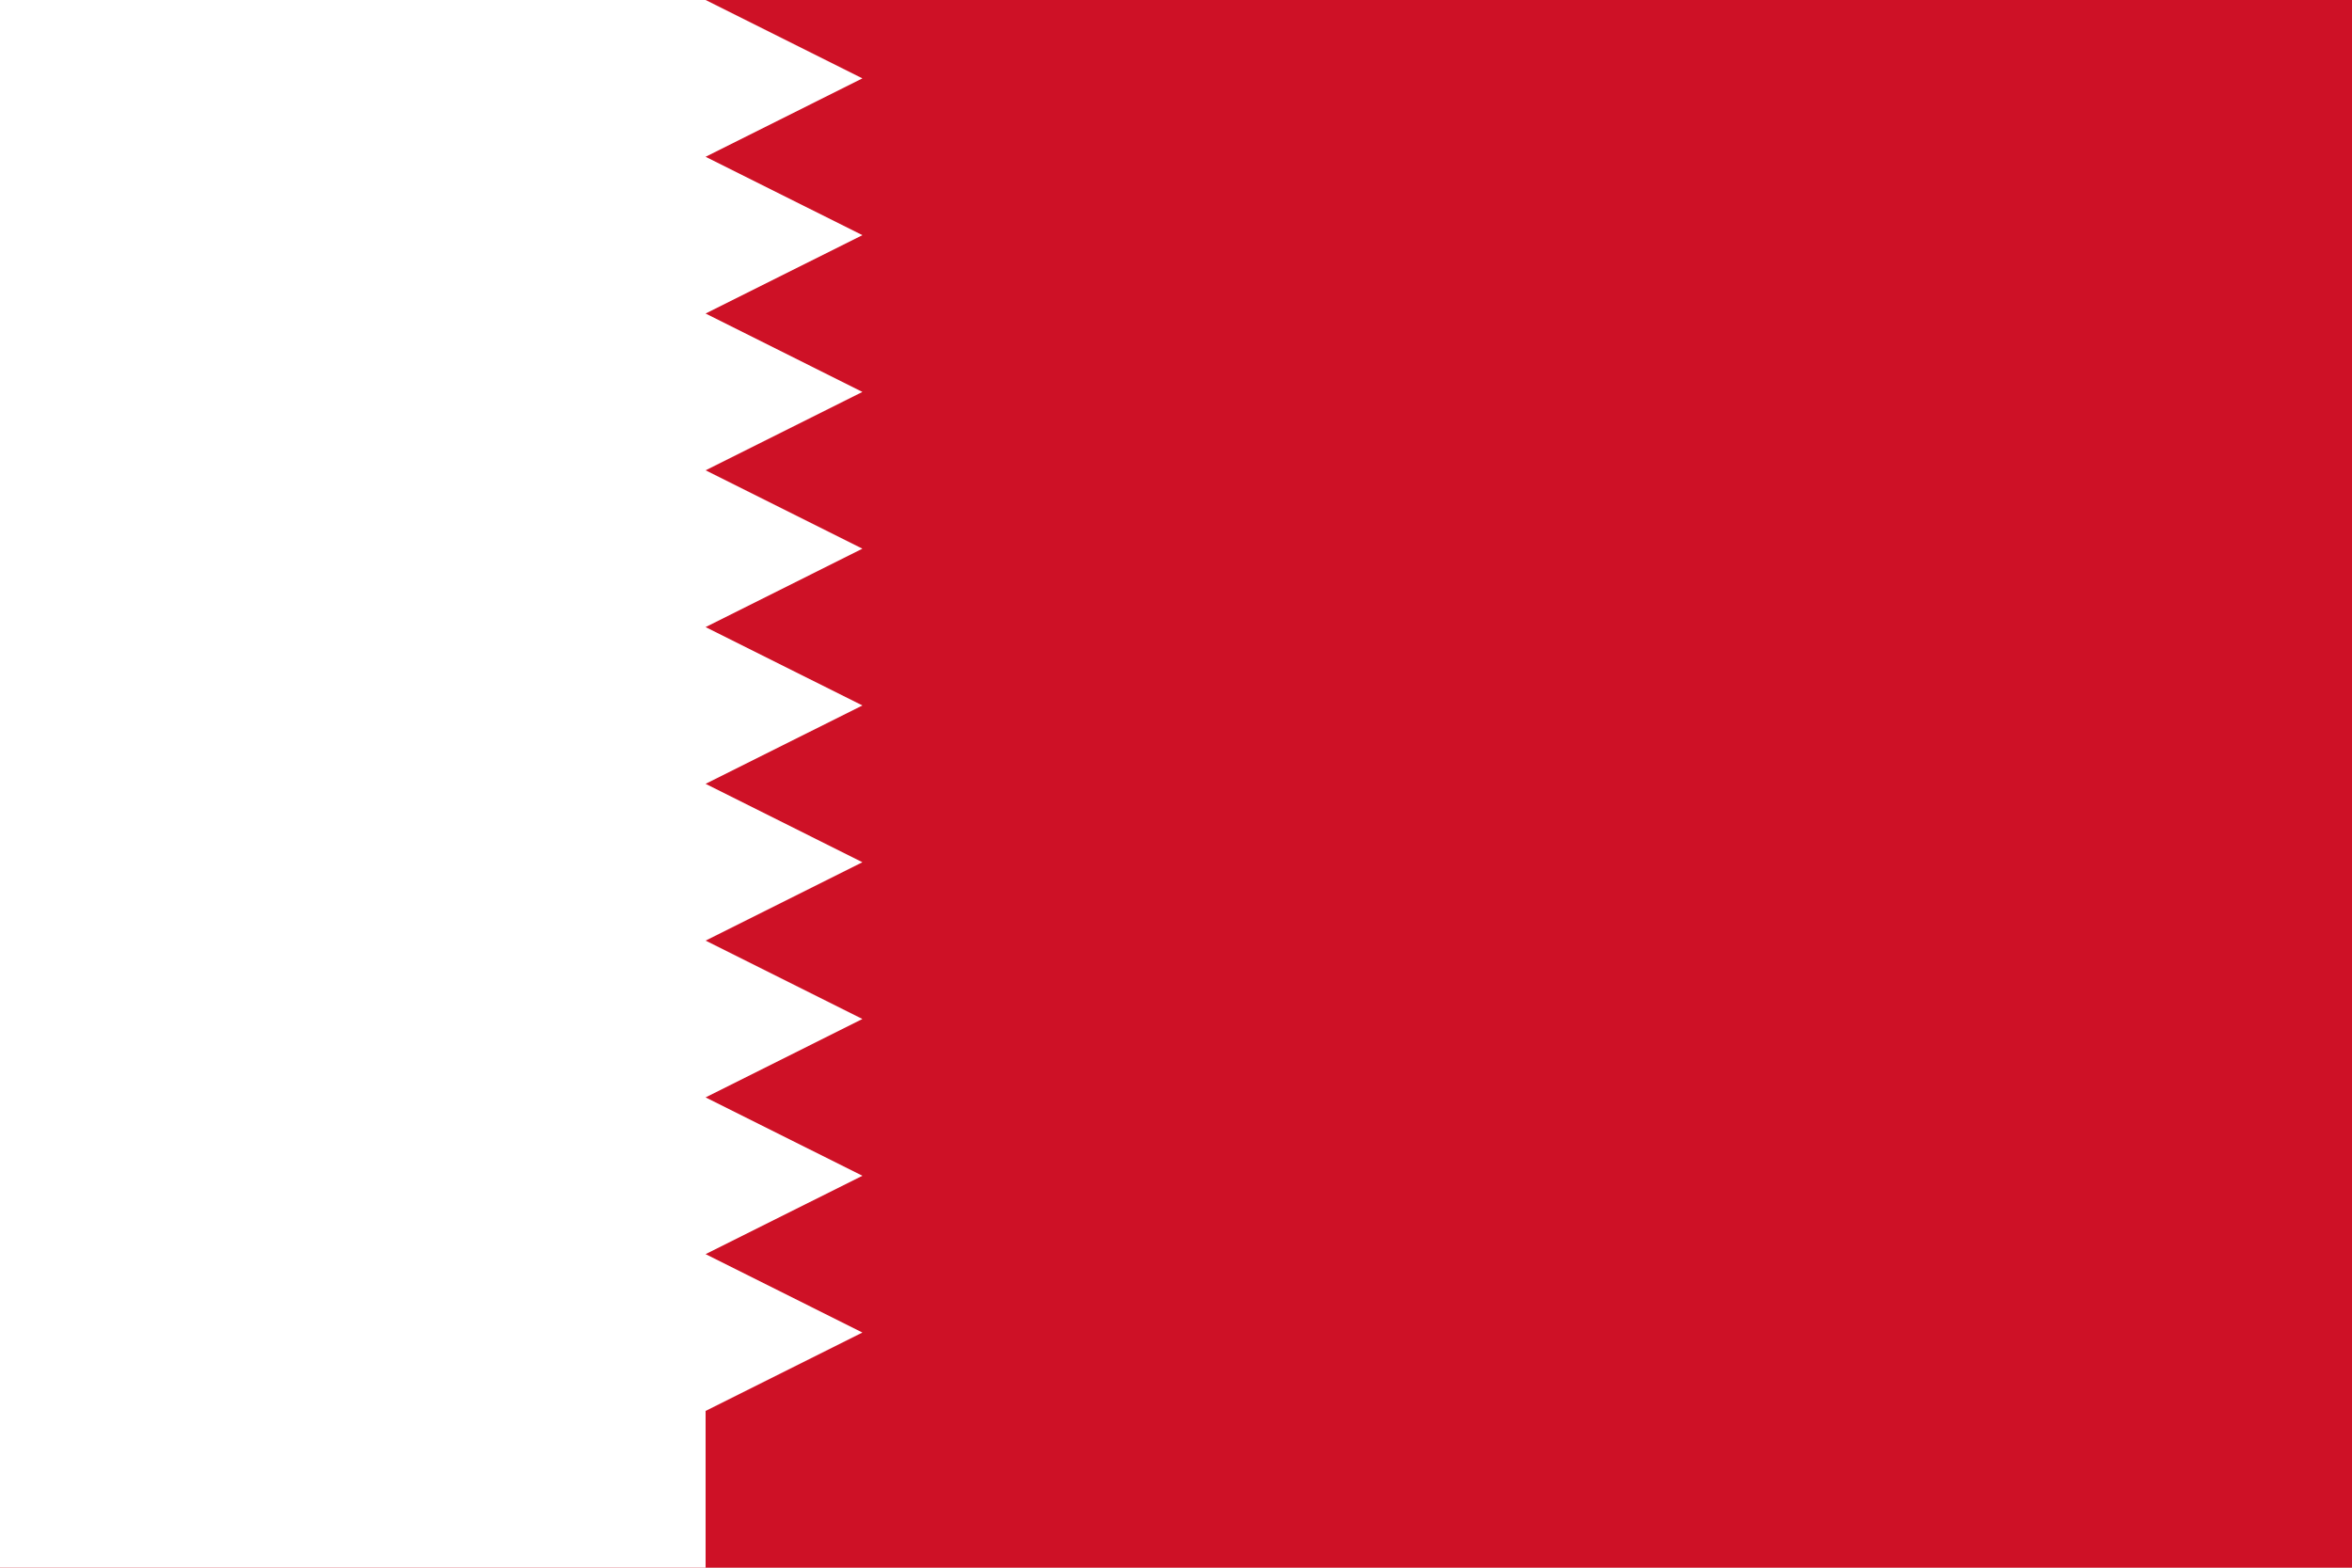
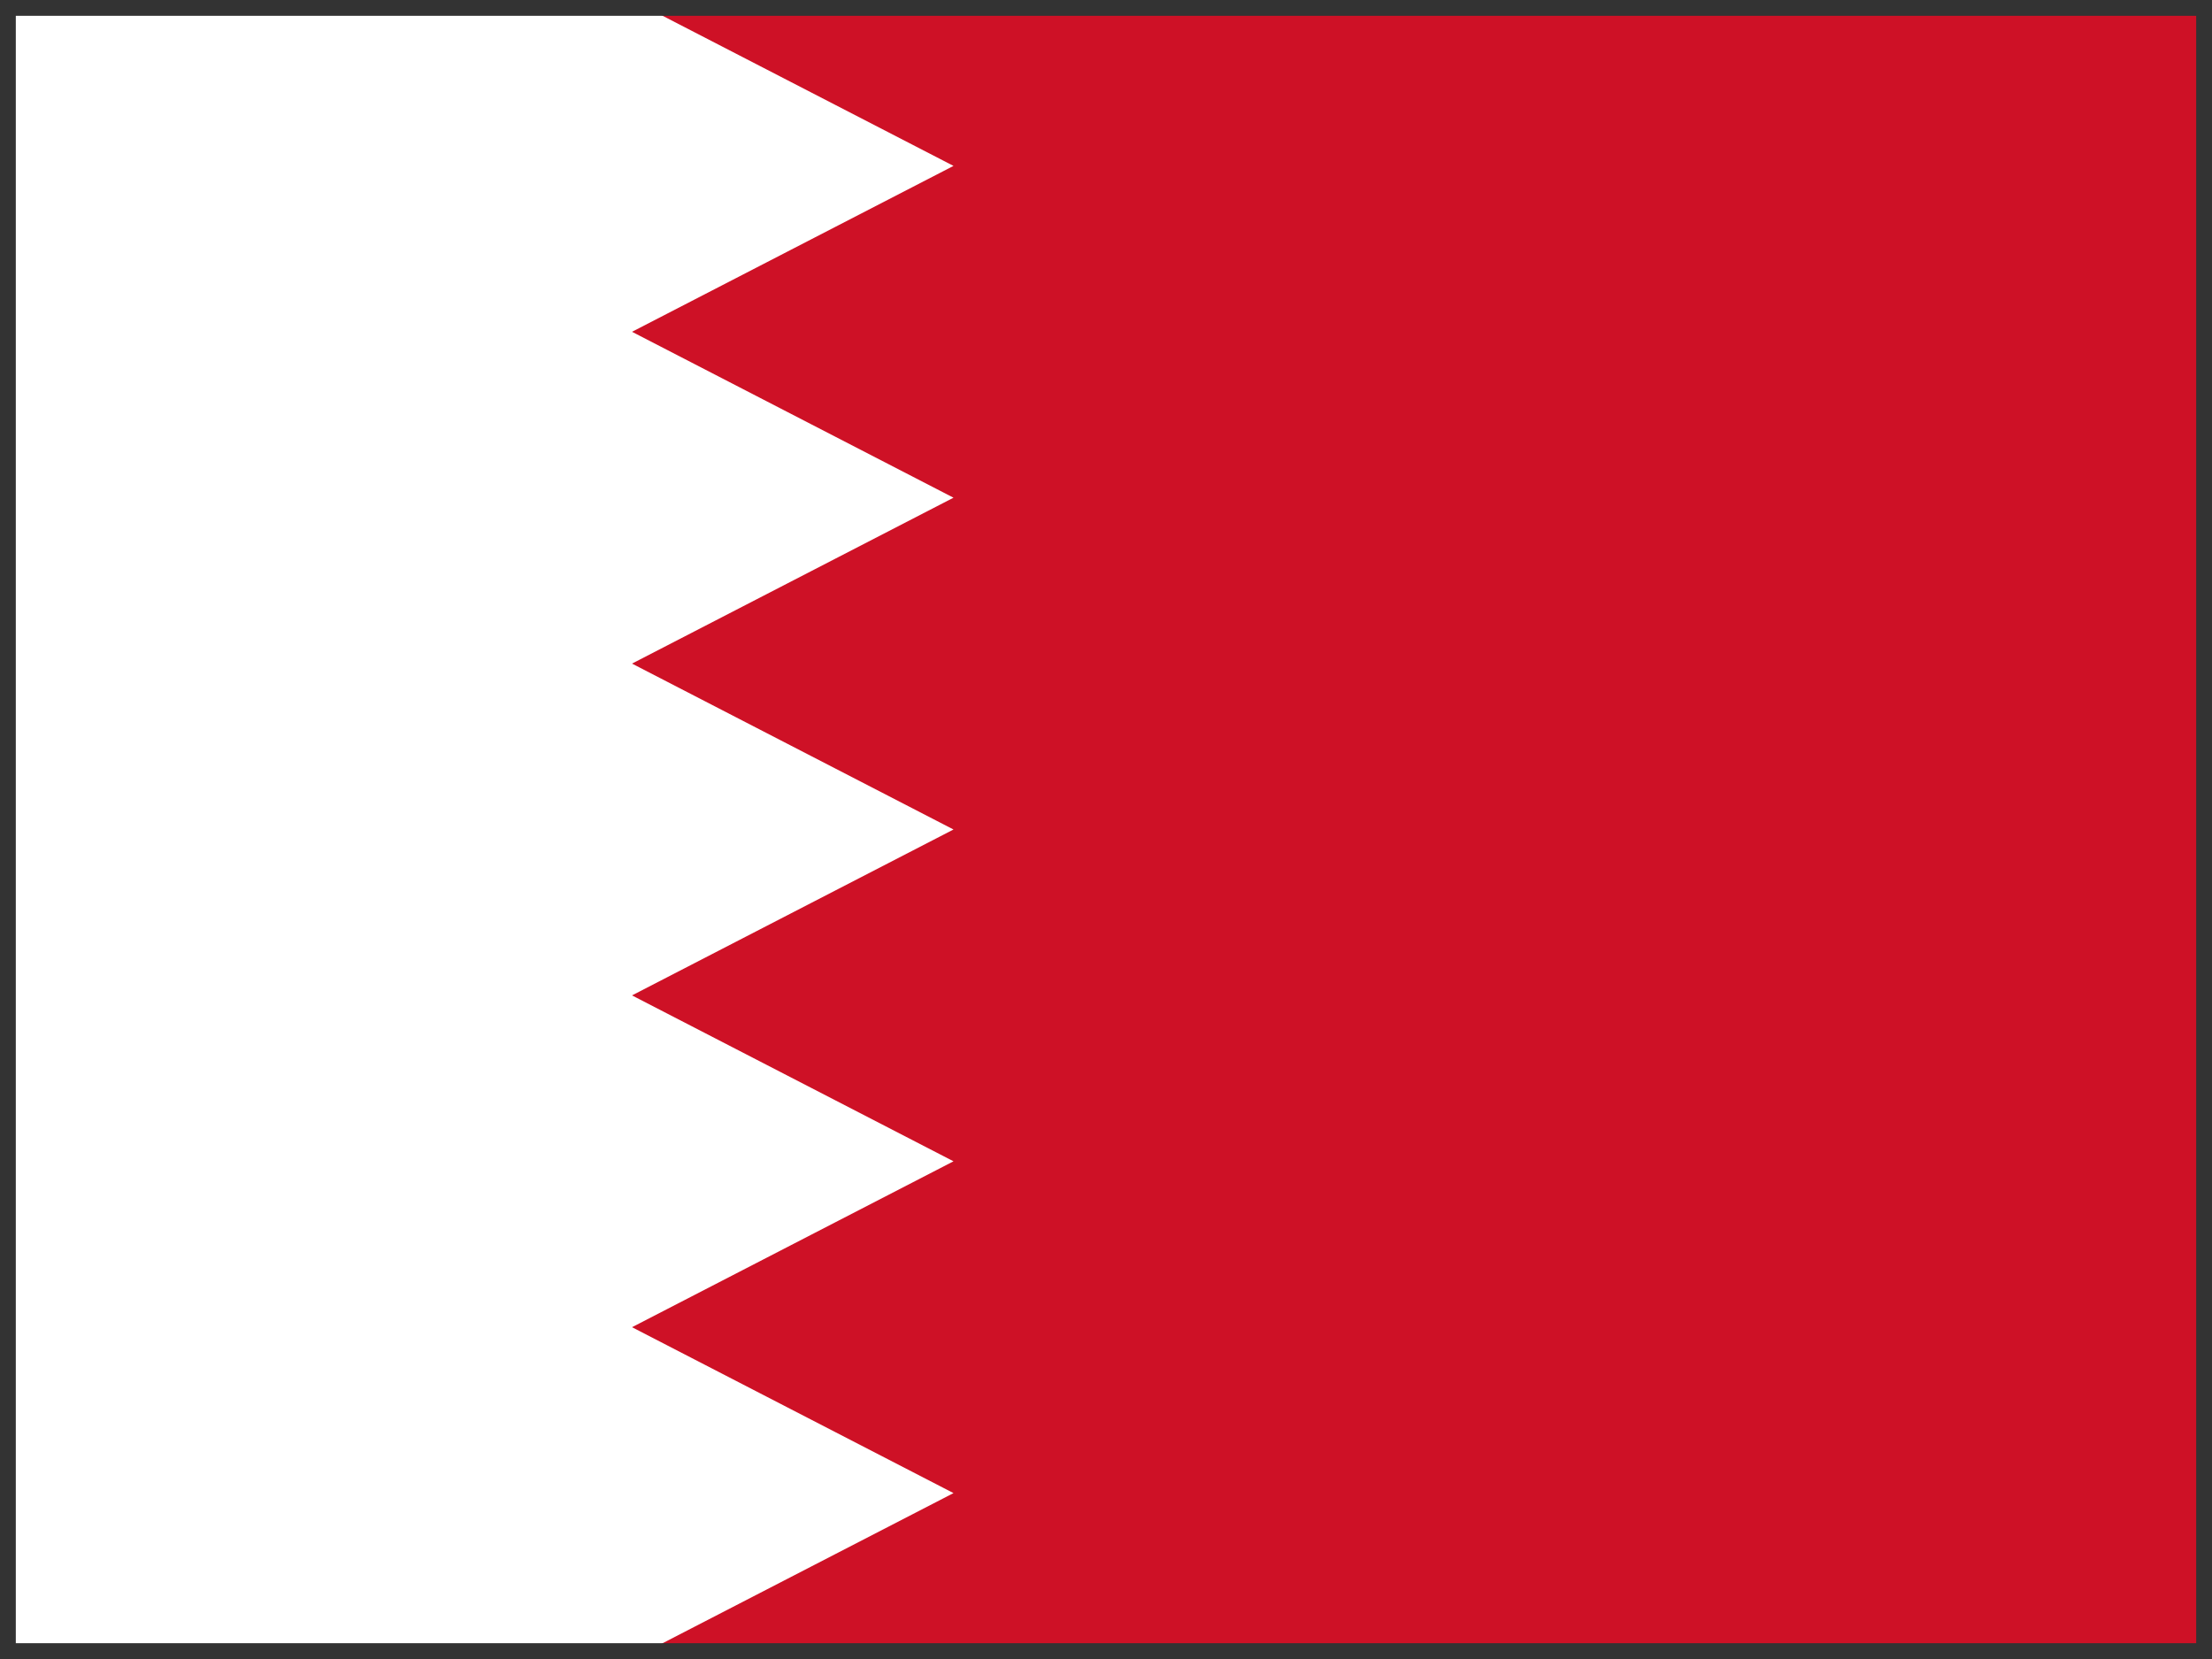
- <svg xmlns="http://www.w3.org/2000/svg" viewBox="0 0 900 600">
-   <rect width="900" height="600" fill="#ce1126" />
-   <polygon fill="#fff" points="     0,0 270,0     330,30 270,60     330,90 270,120     330,150 270,180     330,210 270,240     330,270 270,300     330,330 270,360     330,390 270,420     330,450 270,480     330,510 270,540     270,600 0,600   " />
+ <svg xmlns="http://www.w3.org/2000/svg" width="84" height="63" fill="none" preserveAspectRatio="none">
+   <g clip-path="url(#A)">
+     <path d="M.131.131h84v63h-84" fill="#fff" />
+     <path d="M84 0H24l12.209 6.3L24 12.6l12.209 6.3L24 25.2l12.209 6.3L24 37.8l12.209 6.3L24 50.4l12.209 6.3L24 63h60" fill="#ce1126" />
+   </g>
+   <path stroke="#333" stroke-width=".9" d="M.15.15h83.7v62.7H.15z" />
+   <defs>
+     <clipPath id="A">
+       <path fill="#fff" d="M0 0h84v63H0z" />
+     </clipPath>
+   </defs>
</svg>
